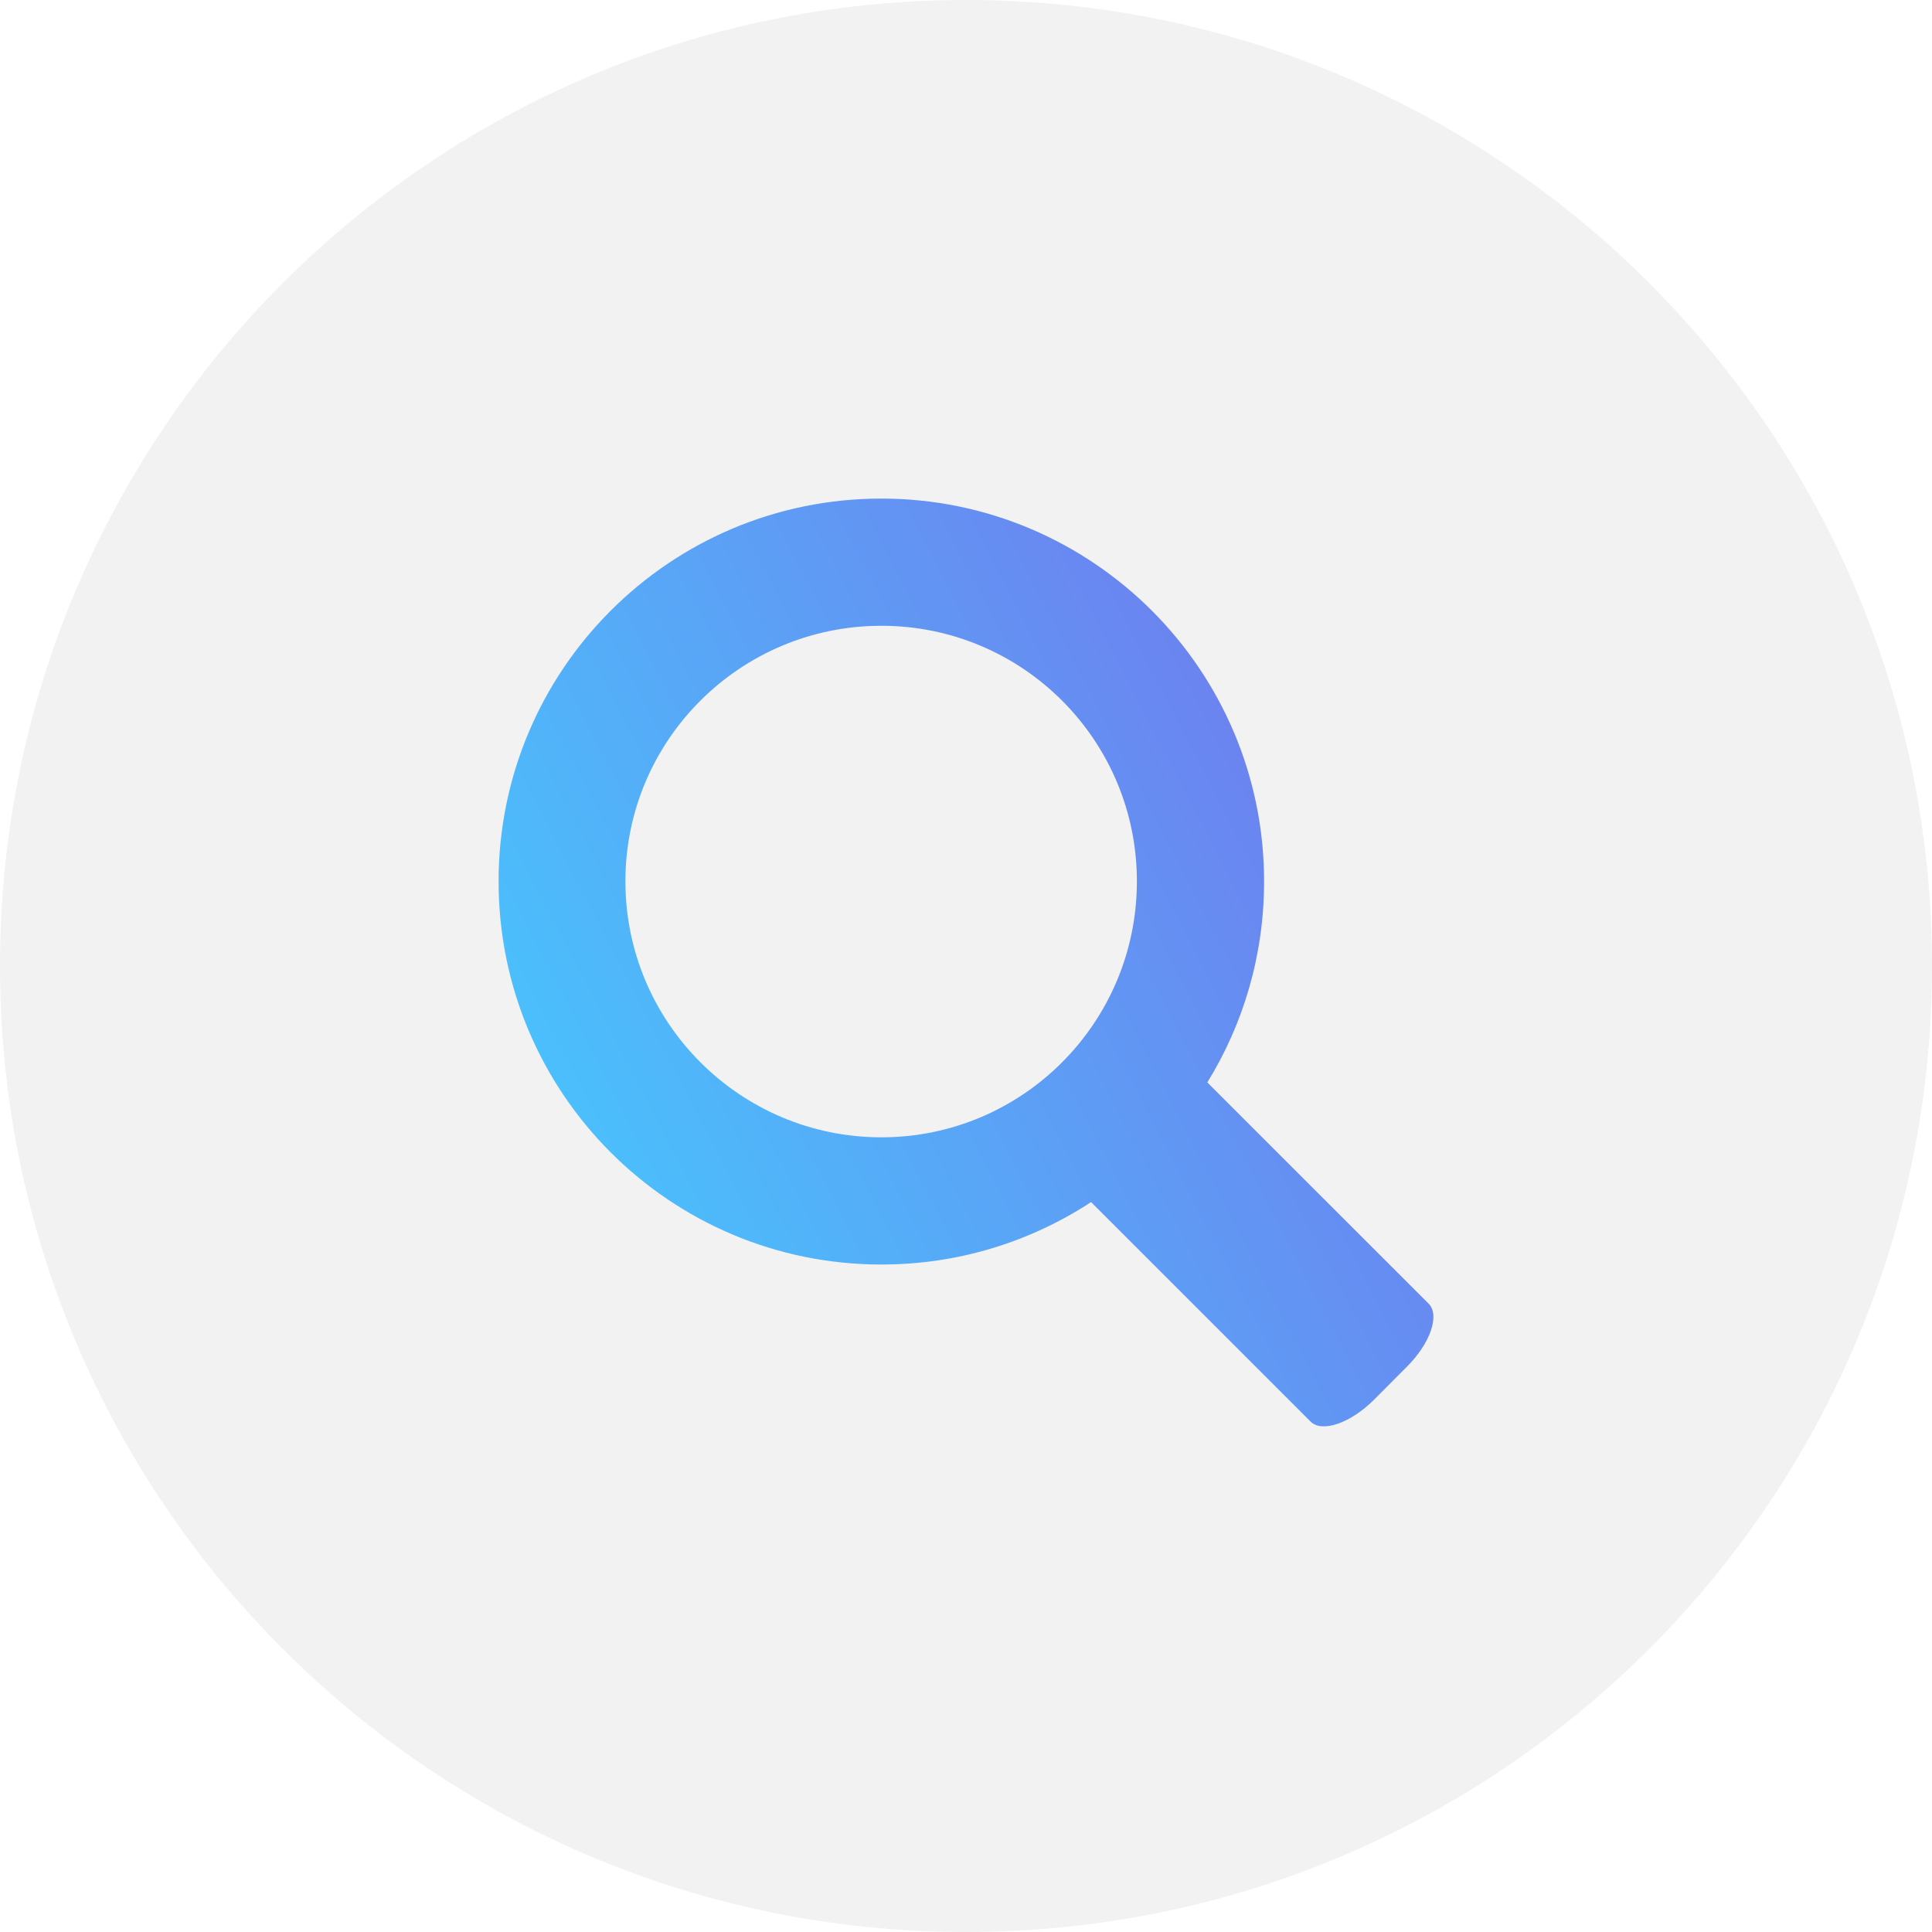
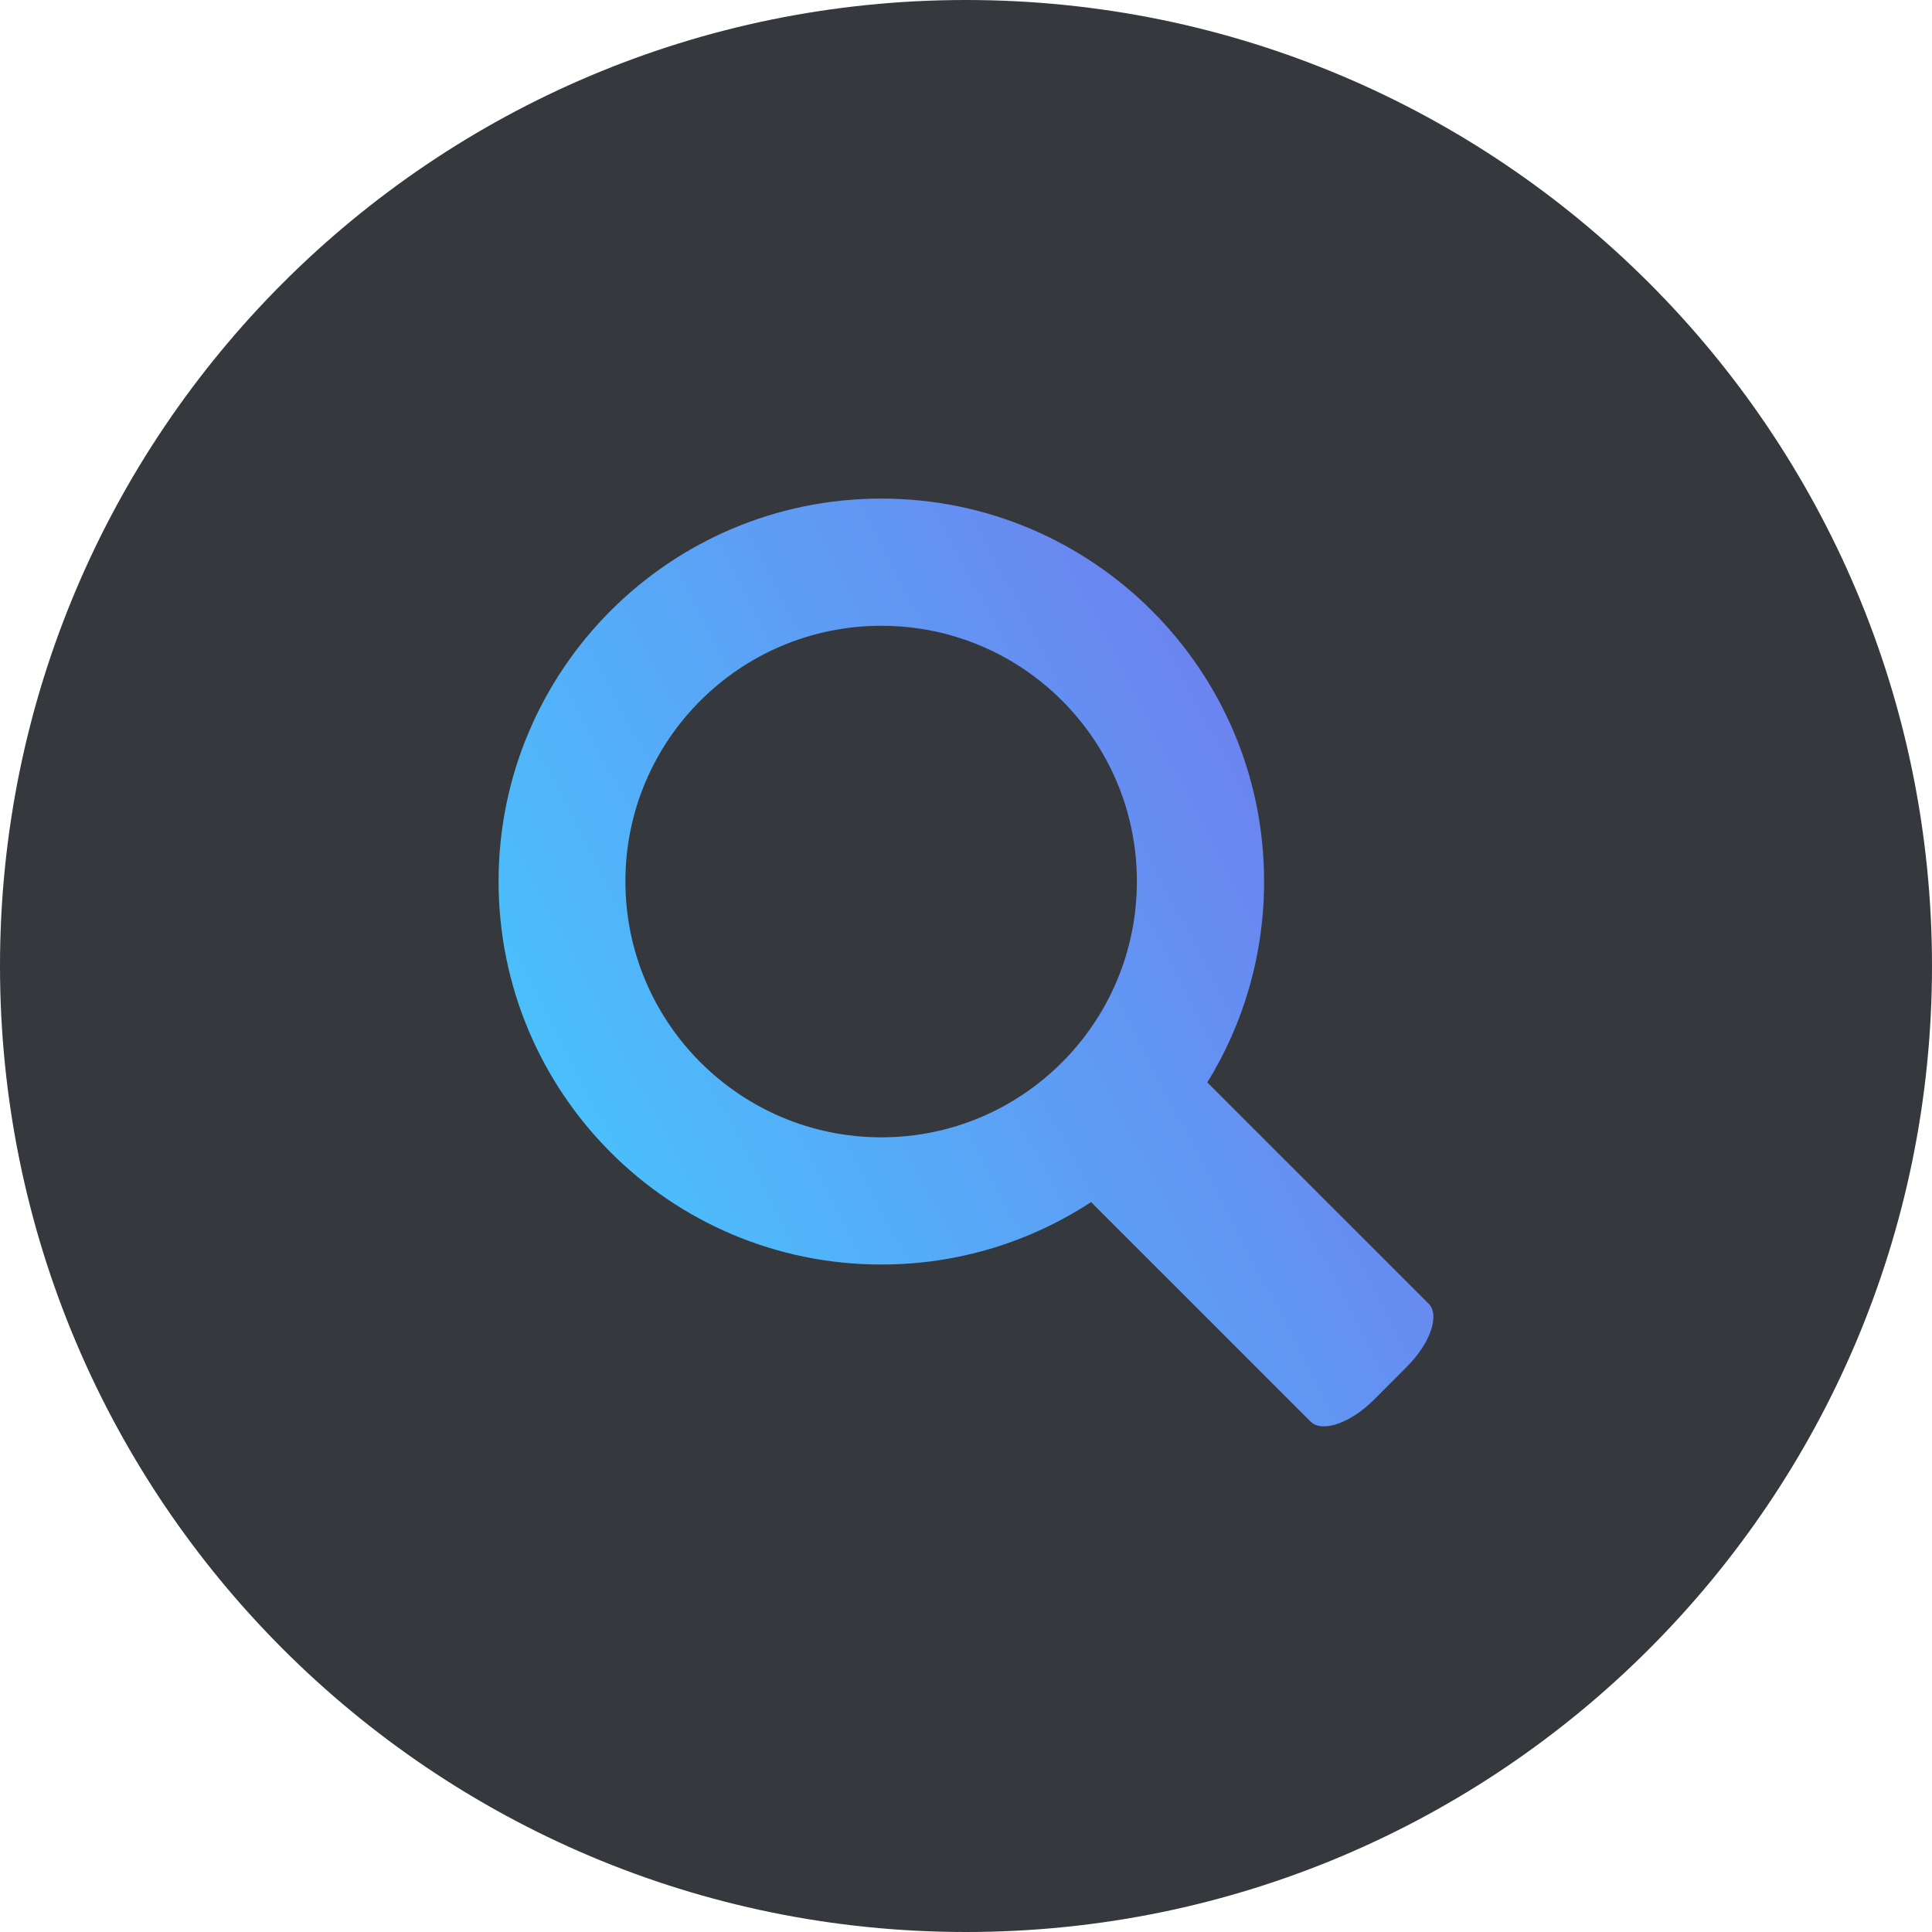
<svg xmlns="http://www.w3.org/2000/svg" width="31" height="31" viewBox="0 0 31 31" fill="none">
-   <rect width="31" height="31" rx="15.5" fill="#F2F2F2" />
+   <rect width="31" height="31" rx="15.5" fill="#35383D" />
  <path d="M21.03 22.811L17.507 19.288C16.541 19.92 15.387 20.29 14.142 20.29C10.746 20.29 8 17.538 8 14.142C8 10.753 10.746 8 14.142 8C17.532 8 20.283 10.753 20.283 14.142C20.283 15.327 19.95 16.432 19.372 17.368L22.921 20.916C23.108 21.098 22.951 21.554 22.574 21.93L22.046 22.46C21.669 22.836 21.213 22.993 21.03 22.811ZM18.242 14.142C18.242 11.876 16.407 10.041 14.142 10.041C11.876 10.041 10.035 11.876 10.035 14.142C10.035 16.408 11.876 18.249 14.142 18.249C16.407 18.249 18.242 16.409 18.242 14.142Z" fill="url(#paint0_linear)" />
  <defs>
    <linearGradient id="paint0_linear" x1="7.592" y1="22.887" x2="26.186" y2="13.248" gradientUnits="userSpaceOnUse">
      <stop stop-color="#41D1FF" />
      <stop offset="1" stop-color="#786CEB" />
    </linearGradient>
  </defs>
</svg>
